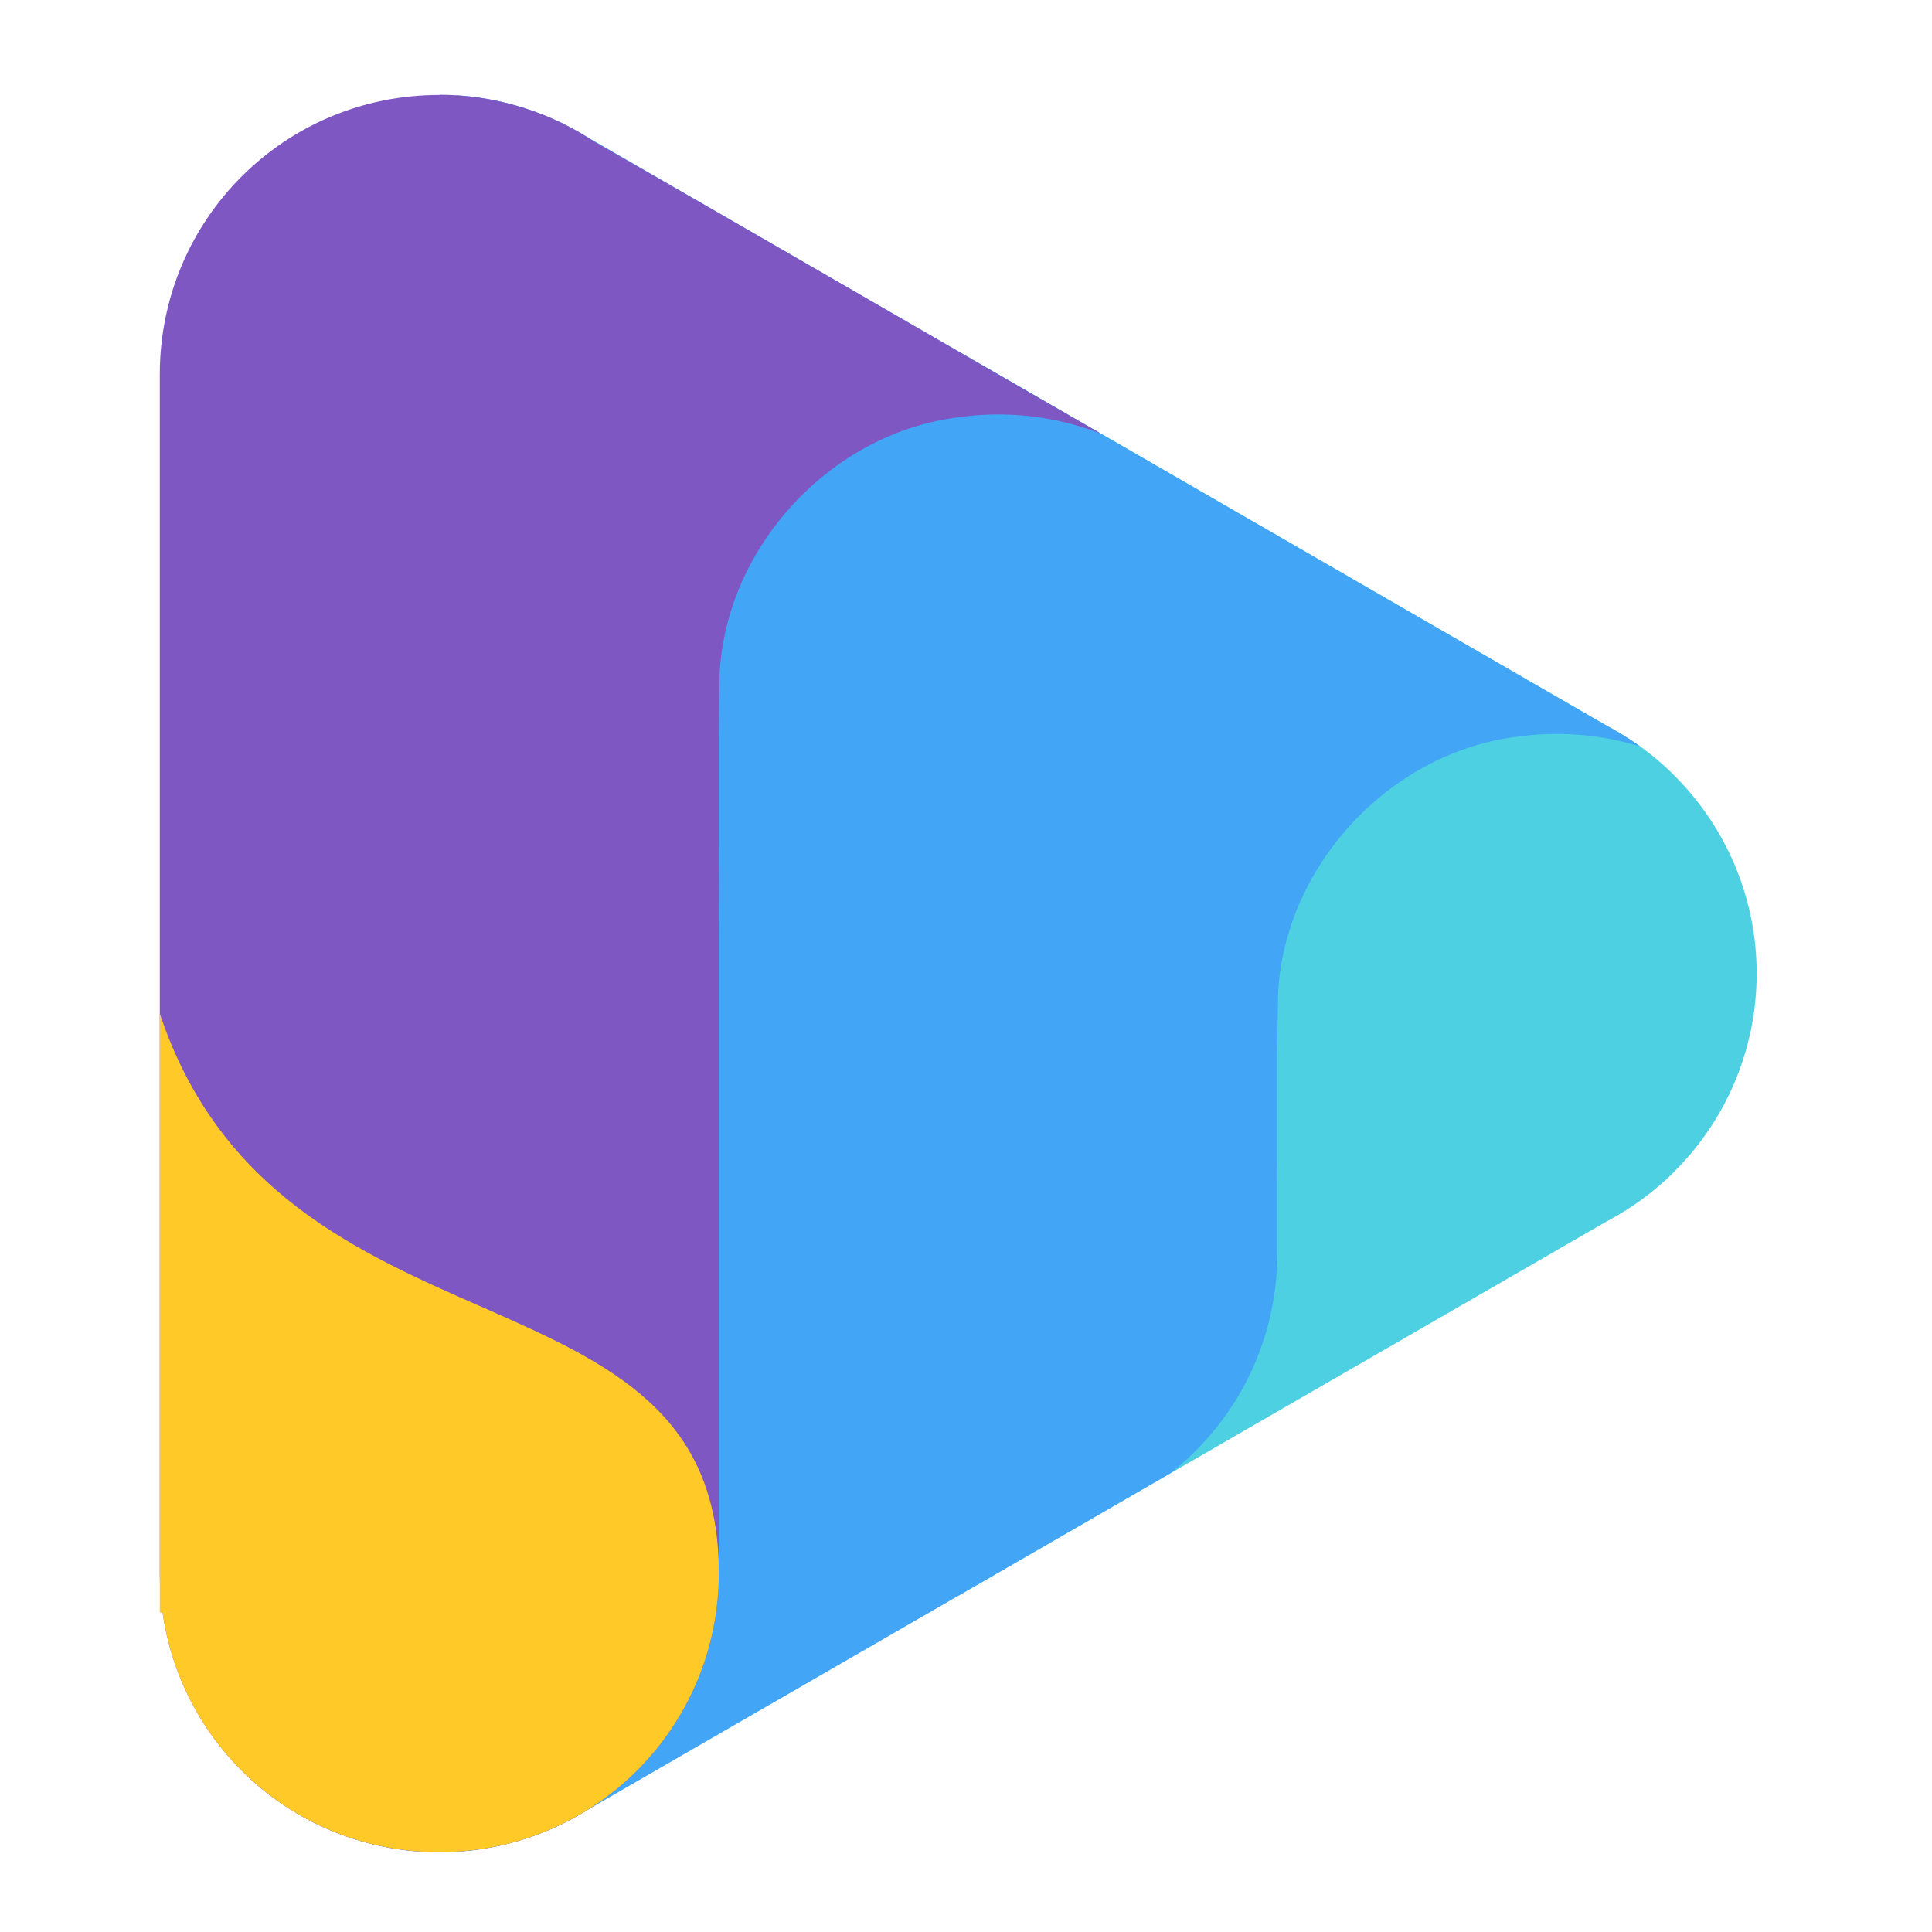
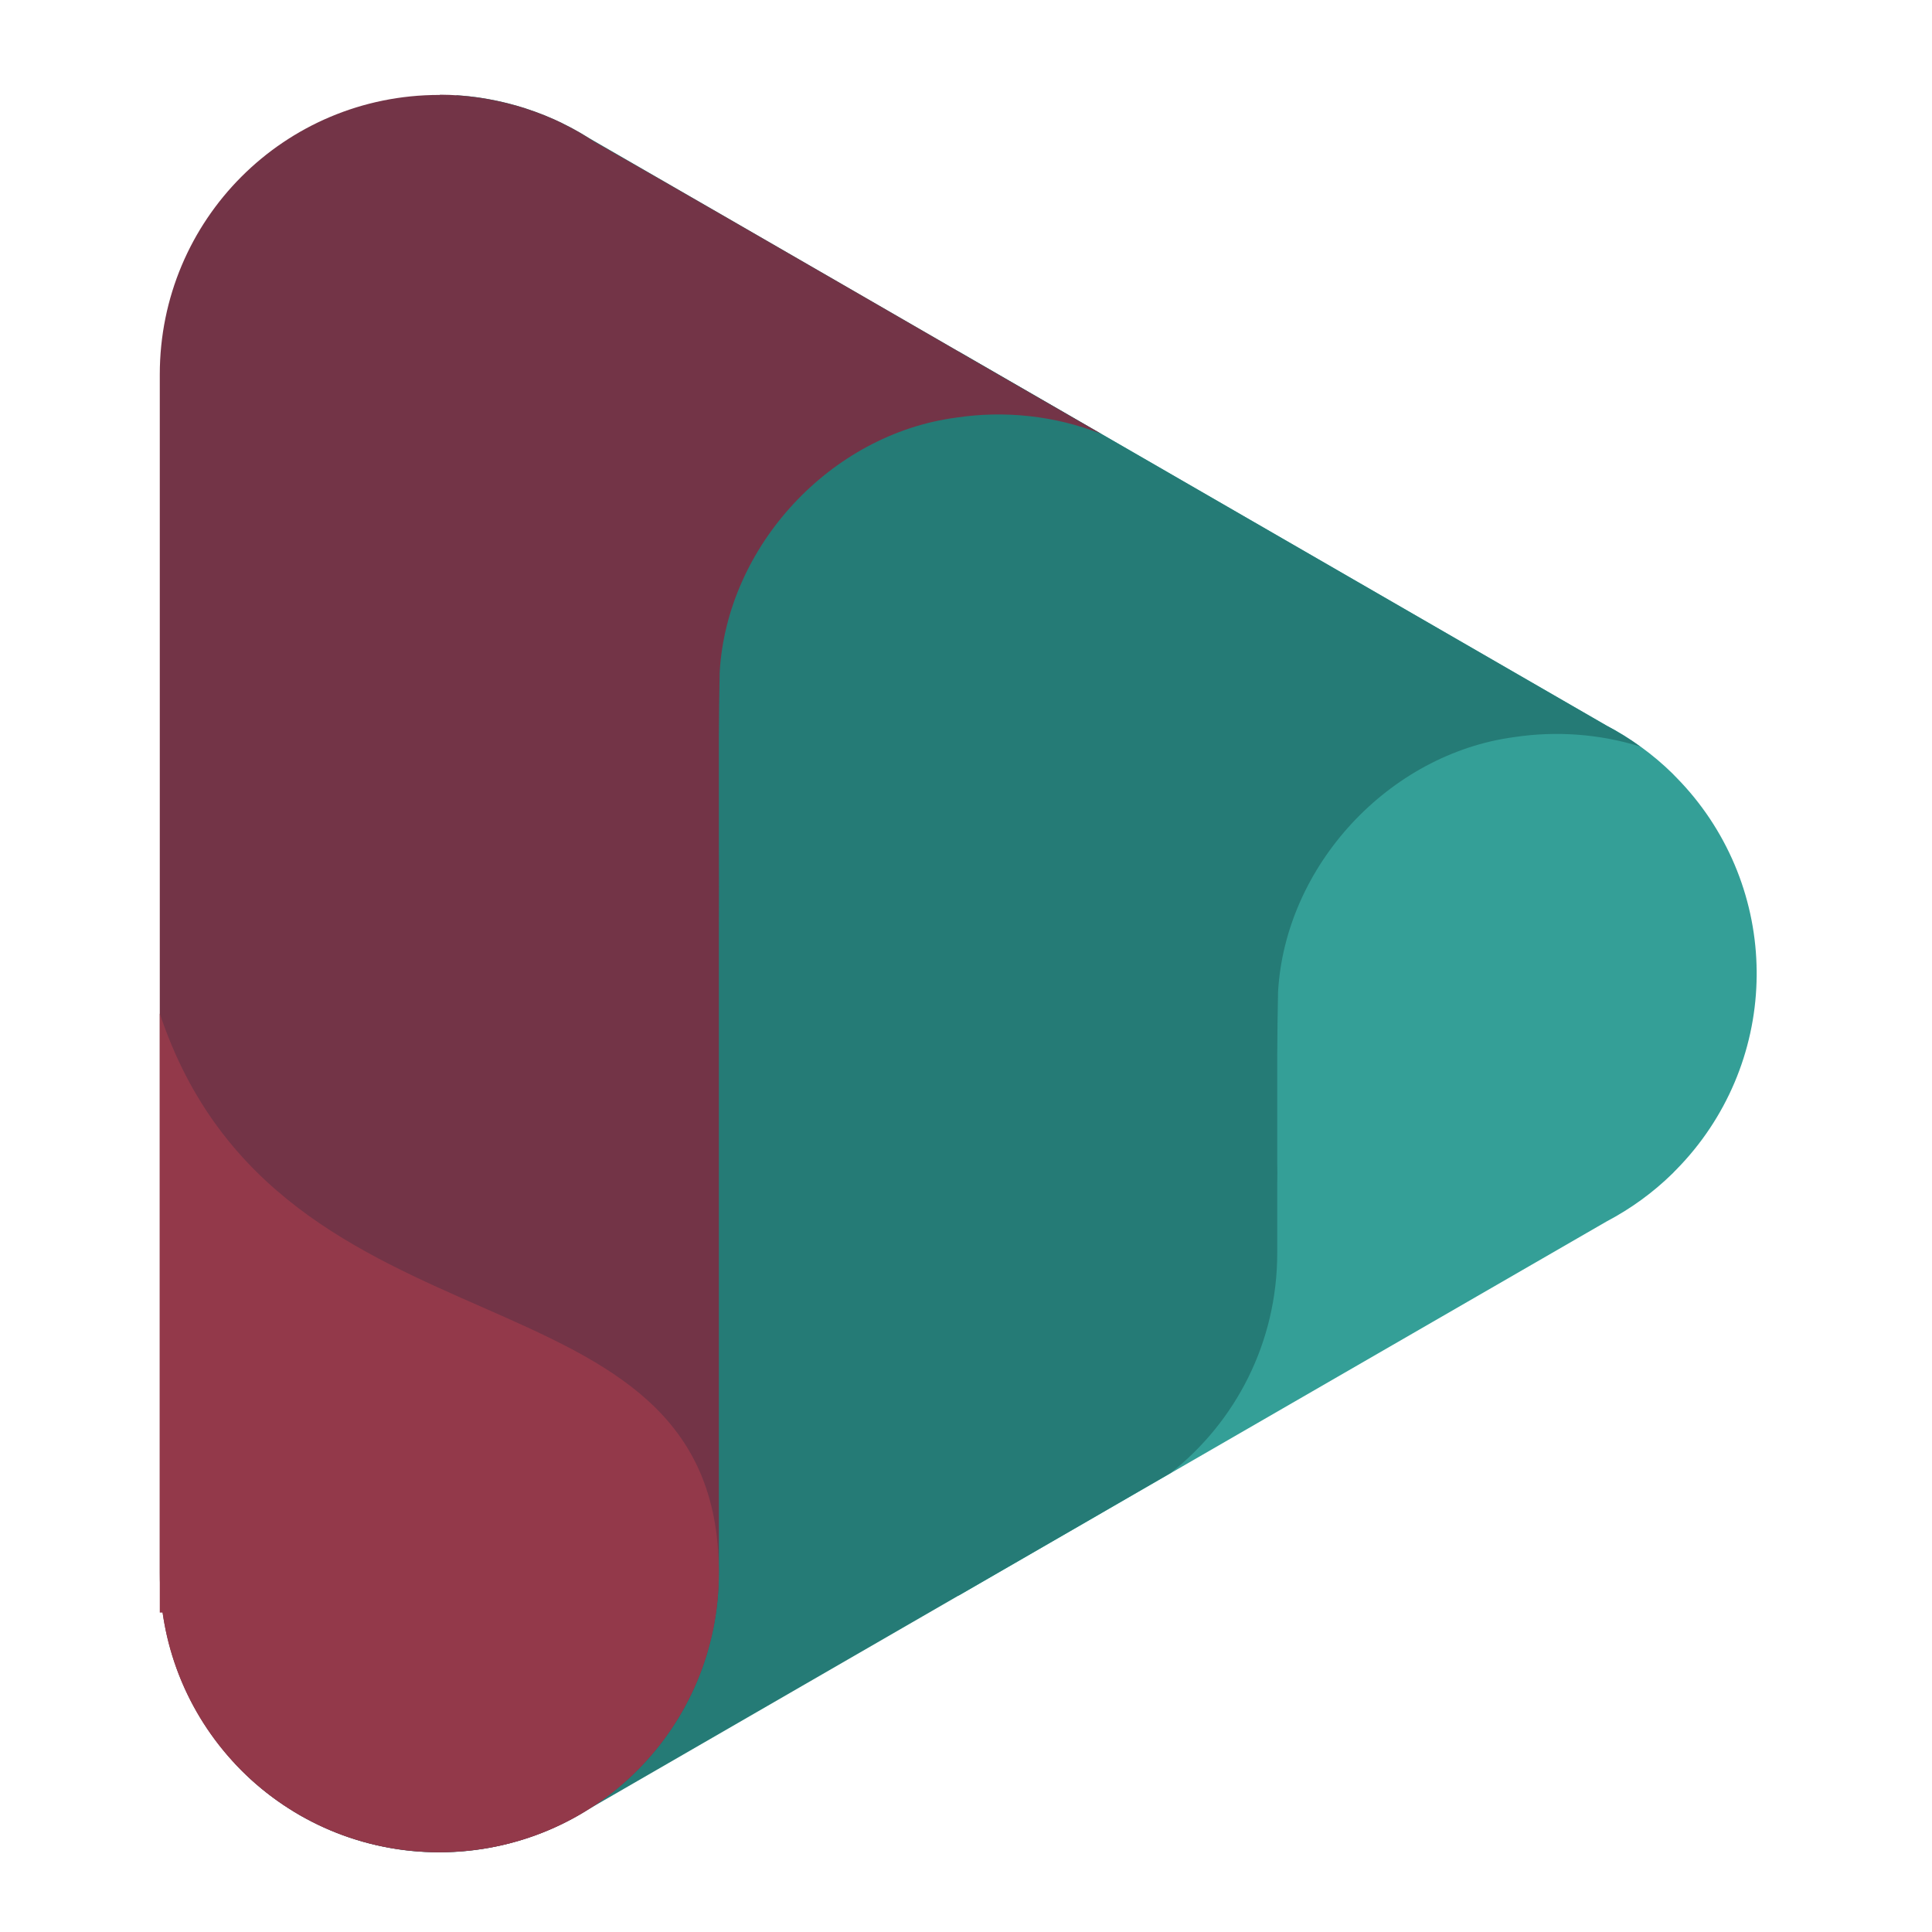
- <svg xmlns="http://www.w3.org/2000/svg" width="64px" height="64px" viewBox="0 0 64 64" version="1.1">
+ <svg xmlns="http://www.w3.org/2000/svg" width="64px" height="64px" viewBox="0 0 64 64" version="1.1" id="svg11">
+   <defs id="defs15" />
  <g id="surface1">
-     <path style=" stroke:none;fill-rule:nonzero;fill:rgb(30.196%,81.569%,88.235%);fill-opacity:1;" d="M 31.75 11.641 L 31.75 52.859 L 53.223 40.461 C 54.016 40.043 54.754 39.512 55.41 38.867 C 55.434 38.84 55.457 38.816 55.48 38.793 C 55.5 38.773 55.52 38.758 55.535 38.738 C 57.191 37.055 58.121 34.824 58.188 32.523 C 58.188 32.512 58.188 32.496 58.188 32.484 C 58.188 32.438 58.191 32.387 58.191 32.34 C 58.191 32.309 58.191 32.281 58.191 32.25 C 58.191 32.219 58.191 32.191 58.191 32.16 C 58.191 32.113 58.188 32.062 58.188 32.016 C 58.188 32.004 58.188 31.988 58.188 31.977 C 58.121 29.676 57.191 27.445 55.535 25.762 C 55.52 25.742 55.5 25.727 55.48 25.707 C 55.457 25.684 55.434 25.66 55.41 25.633 C 54.754 24.988 54.016 24.457 53.223 24.039 Z M 31.75 11.641 " />
-     <path style=" stroke:none;fill-rule:nonzero;fill:rgb(25.882%,64.706%,96.078%);fill-opacity:1;" d="M 15.121 3.156 L 7.777 58.418 C 8.34 59.02 8.98 59.547 9.688 59.98 C 9.695 59.988 9.703 59.992 9.715 60 C 9.754 60.023 9.797 60.051 9.84 60.074 C 9.867 60.09 9.891 60.105 9.918 60.121 C 9.945 60.137 9.969 60.148 9.992 60.164 C 10.035 60.188 10.082 60.211 10.125 60.234 C 10.133 60.242 10.145 60.246 10.152 60.25 C 12.18 61.344 14.578 61.66 16.867 61.066 C 16.887 61.059 16.906 61.055 16.926 61.051 C 16.965 61.039 17 61.027 17.039 61.02 C 17.926 60.773 18.754 60.402 19.512 59.926 L 36.492 50.121 C 36.5 50.113 36.512 50.105 36.52 50.105 L 36.625 50.043 L 38.773 48.801 C 40.93 47.109 42.312 44.477 42.312 41.512 L 42.312 34.965 C 42.316 34.266 42.324 33.562 42.34 32.859 C 42.578 28.676 46.008 24.977 50.16 24.418 C 51.551 24.207 52.992 24.312 54.336 24.73 C 53.98 24.473 53.609 24.242 53.223 24.039 L 19.512 4.574 C 18.754 4.098 17.926 3.727 17.039 3.48 C 17 3.473 16.965 3.461 16.926 3.449 C 16.906 3.445 16.887 3.441 16.867 3.434 C 16.289 3.285 15.707 3.191 15.121 3.156 Z M 42.312 38.863 C 42.316 39.902 42.32 37.824 42.312 38.863 Z M 42.312 38.863 " />
-     <path style=" stroke:none;fill-rule:nonzero;fill:rgb(49.412%,34.118%,76.078%);fill-opacity:1;" d="M 14.574 3.137 C 14.574 3.141 14.574 3.145 14.574 3.145 C 14.566 3.145 14.559 3.145 14.551 3.145 C 9.422 3.145 5.293 7.277 5.293 12.406 L 5.293 52.094 C 5.293 57.223 9.422 61.355 14.551 61.355 C 19.684 61.355 23.812 57.223 23.812 52.094 L 23.812 30.926 C 23.816 29.887 23.816 28.848 23.812 27.809 L 23.812 24.383 C 23.816 23.68 23.824 22.977 23.84 22.273 C 24.078 18.094 27.508 14.391 31.66 13.836 C 33.273 13.59 34.953 13.77 36.477 14.371 C 30.871 11.145 25.281 7.891 19.668 4.68 C 19.336 4.461 18.992 4.262 18.629 4.086 C 18.629 4.082 18.629 4.082 18.629 4.082 C 18.242 3.895 17.836 3.73 17.422 3.598 C 17.414 3.594 17.41 3.594 17.406 3.59 C 17.352 3.574 17.301 3.559 17.25 3.543 C 17.207 3.531 17.164 3.516 17.121 3.504 C 17.105 3.5 17.09 3.496 17.074 3.492 C 16.262 3.262 15.418 3.141 14.574 3.137 Z M 14.574 3.137 " />
-     <path style=" stroke:none;fill-rule:nonzero;fill:rgb(100%,79.216%,15.686%);fill-opacity:1;" d="M 5.293 33.574 L 5.293 53.418 L 5.387 53.418 C 6.023 57.914 9.871 61.355 14.551 61.355 C 19.684 61.355 23.812 57.223 23.812 52.094 C 23.812 41.512 9.262 45.48 5.293 33.574 Z M 5.293 33.574 " />
+     <path style="fill:#349f97;fill-opacity:1;fill-rule:nonzero;stroke:none" d="m 31.75,11.641 v 41.219 L 53.223,40.461 c 0.793,-0.418 1.531,-0.949 2.188,-1.594 0.023,-0.027 0.047,-0.051 0.07,-0.074 0.02,-0.02 0.039,-0.035 0.055,-0.055 1.656,-1.684 2.586,-3.914 2.652,-6.215 0,-0.012 0,-0.027 0,-0.039 0,-0.047 0.004,-0.098 0.004,-0.145 0,-0.031 0,-0.059 0,-0.09 0,-0.031 0,-0.059 0,-0.09 0,-0.047 -0.004,-0.098 -0.004,-0.145 0,-0.012 0,-0.027 0,-0.039 -0.066,-2.301 -0.996,-4.531 -2.652,-6.215 -0.016,-0.02 -0.035,-0.035 -0.055,-0.055 -0.023,-0.023 -0.047,-0.047 -0.07,-0.074 -0.656,-0.645 -1.395,-1.176 -2.188,-1.594 z m 0,0" id="path2" />
+     <path style="fill:#257b76;fill-opacity:1;fill-rule:nonzero;stroke:none" d="m 15.121,3.156 -7.344,55.262 c 0.562,0.602 1.203,1.129 1.91,1.562 0.008,0.008 0.016,0.012 0.027,0.02 0.039,0.023 0.082,0.051 0.125,0.074 0.027,0.016 0.051,0.031 0.078,0.047 0.027,0.016 0.051,0.027 0.074,0.043 0.043,0.023 0.09,0.047 0.133,0.07 0.008,0.008 0.02,0.012 0.027,0.016 2.027,1.094 4.426,1.41 6.715,0.816 0.02,-0.008 0.039,-0.012 0.059,-0.016 0.039,-0.012 0.074,-0.023 0.113,-0.031 0.887,-0.246 1.715,-0.617 2.473,-1.094 l 16.98,-9.805 c 0.008,-0.008 0.02,-0.016 0.027,-0.016 l 0.105,-0.062 2.148,-1.242 c 2.156,-1.691 3.539,-4.324 3.539,-7.289 v -6.547 c 0.004,-0.699 0.012,-1.402 0.027,-2.105 0.238,-4.184 3.668,-7.883 7.82,-8.441 1.391,-0.211 2.832,-0.105 4.176,0.312 -0.355,-0.258 -0.727,-0.488 -1.113,-0.691 L 19.512,4.574 C 18.754,4.098 17.926,3.727 17.039,3.48 17,3.473 16.965,3.461 16.926,3.449 16.906,3.445 16.887,3.441 16.867,3.434 16.289,3.285 15.707,3.191 15.121,3.156 Z M 42.312,38.863 c 0.004,1.039 0.008,-1.039 0,0 z m 0,0" id="path4" />
+     <path style="fill:#733447;fill-opacity:1;fill-rule:nonzero;stroke:none" d="m 14.574,3.137 c 0,0.004 0,0.008 0,0.008 -0.008,0 -0.016,0 -0.023,0 -5.129,0 -9.258,4.133 -9.258,9.262 v 39.688 c 0,5.129 4.129,9.262 9.258,9.262 5.133,0 9.262,-4.133 9.262,-9.262 V 30.926 c 0.004,-1.039 0.004,-2.078 0,-3.117 v -3.426 c 0.004,-0.703 0.012,-1.406 0.027,-2.109 0.238,-4.18 3.668,-7.883 7.82,-8.438 1.613,-0.246 3.293,-0.066 4.816,0.535 C 30.871,11.145 25.281,7.891 19.668,4.68 19.336,4.461 18.992,4.262 18.629,4.086 c 0,-0.004 0,-0.004 0,-0.004 C 18.242,3.895 17.836,3.73 17.422,3.598 17.414,3.594 17.41,3.594 17.406,3.59 17.352,3.574 17.301,3.559 17.25,3.543 17.207,3.531 17.164,3.516 17.121,3.504 17.105,3.5 17.09,3.496 17.074,3.492 c -0.812,-0.23 -1.656,-0.352 -2.5,-0.355 z m 0,0" id="path6" />
+     <path style="fill:#93394a;fill-opacity:1;fill-rule:nonzero;stroke:none" d="m 5.293,33.574 v 19.844 h 0.094 c 0.637,4.496 4.484,7.938 9.164,7.938 5.133,0 9.262,-4.133 9.262,-9.262 0,-10.582 -14.551,-6.613 -18.52,-18.52 z m 0,0" id="path8" />
  </g>
</svg>
